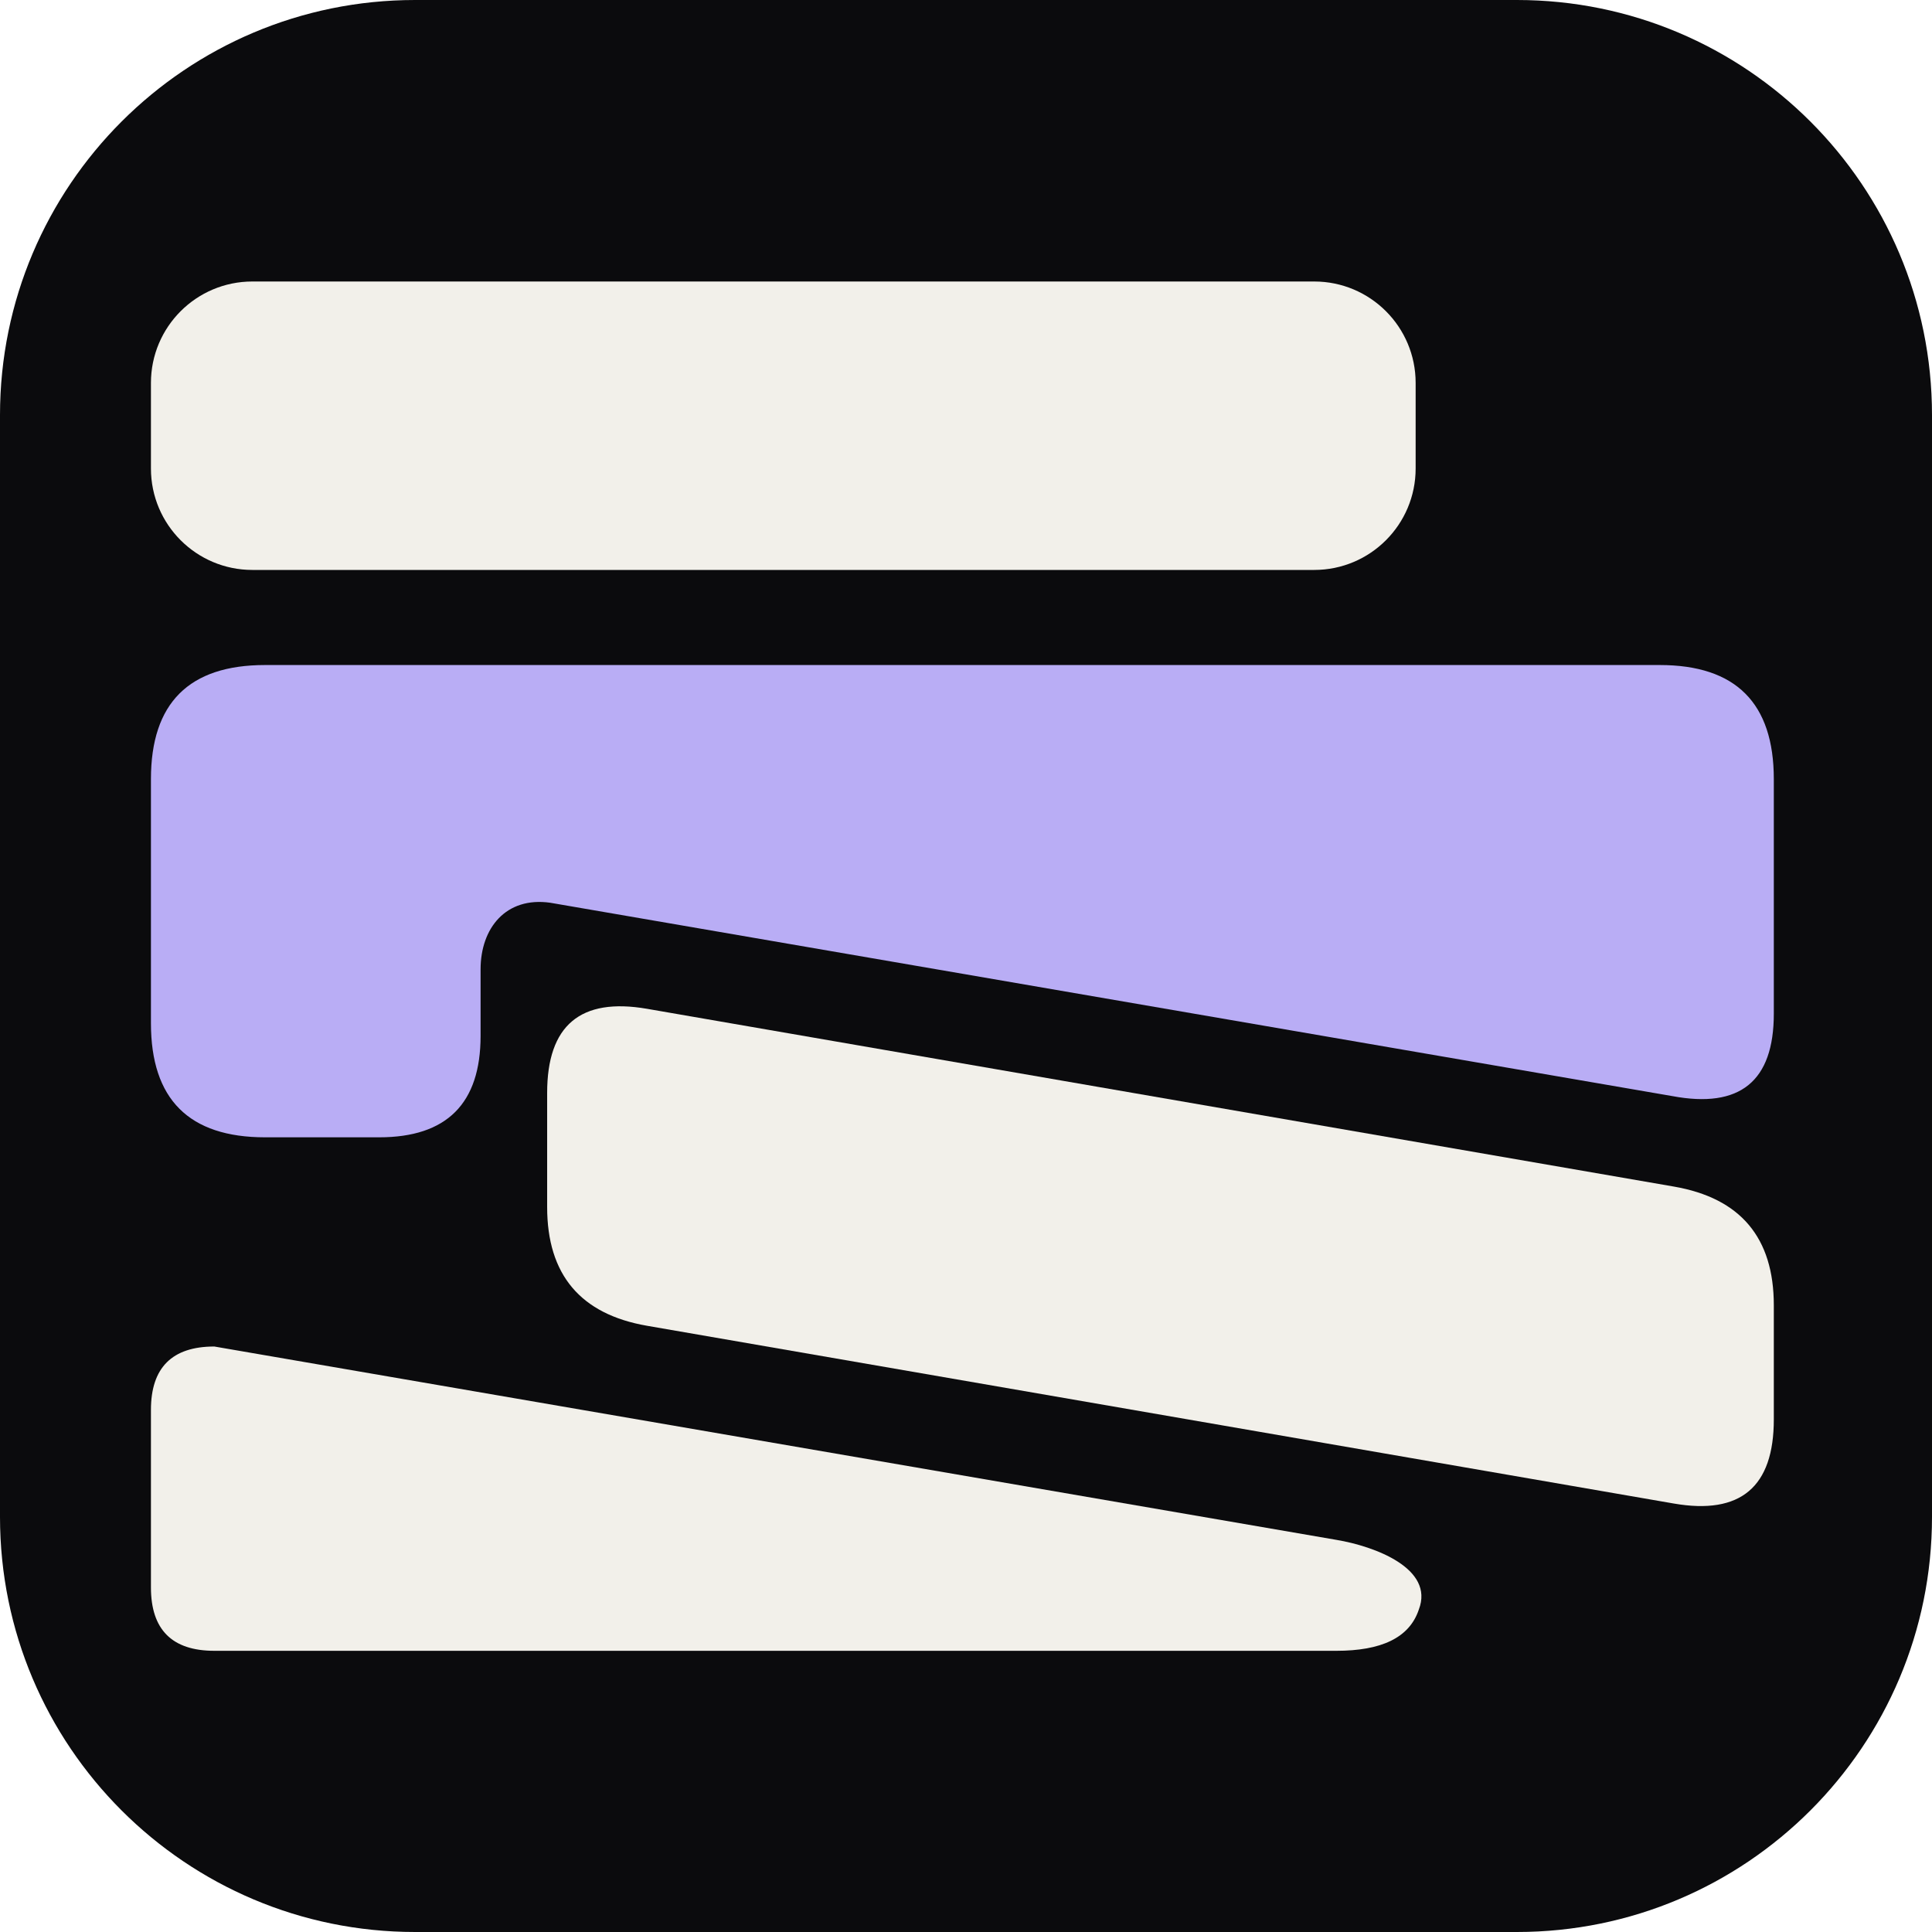
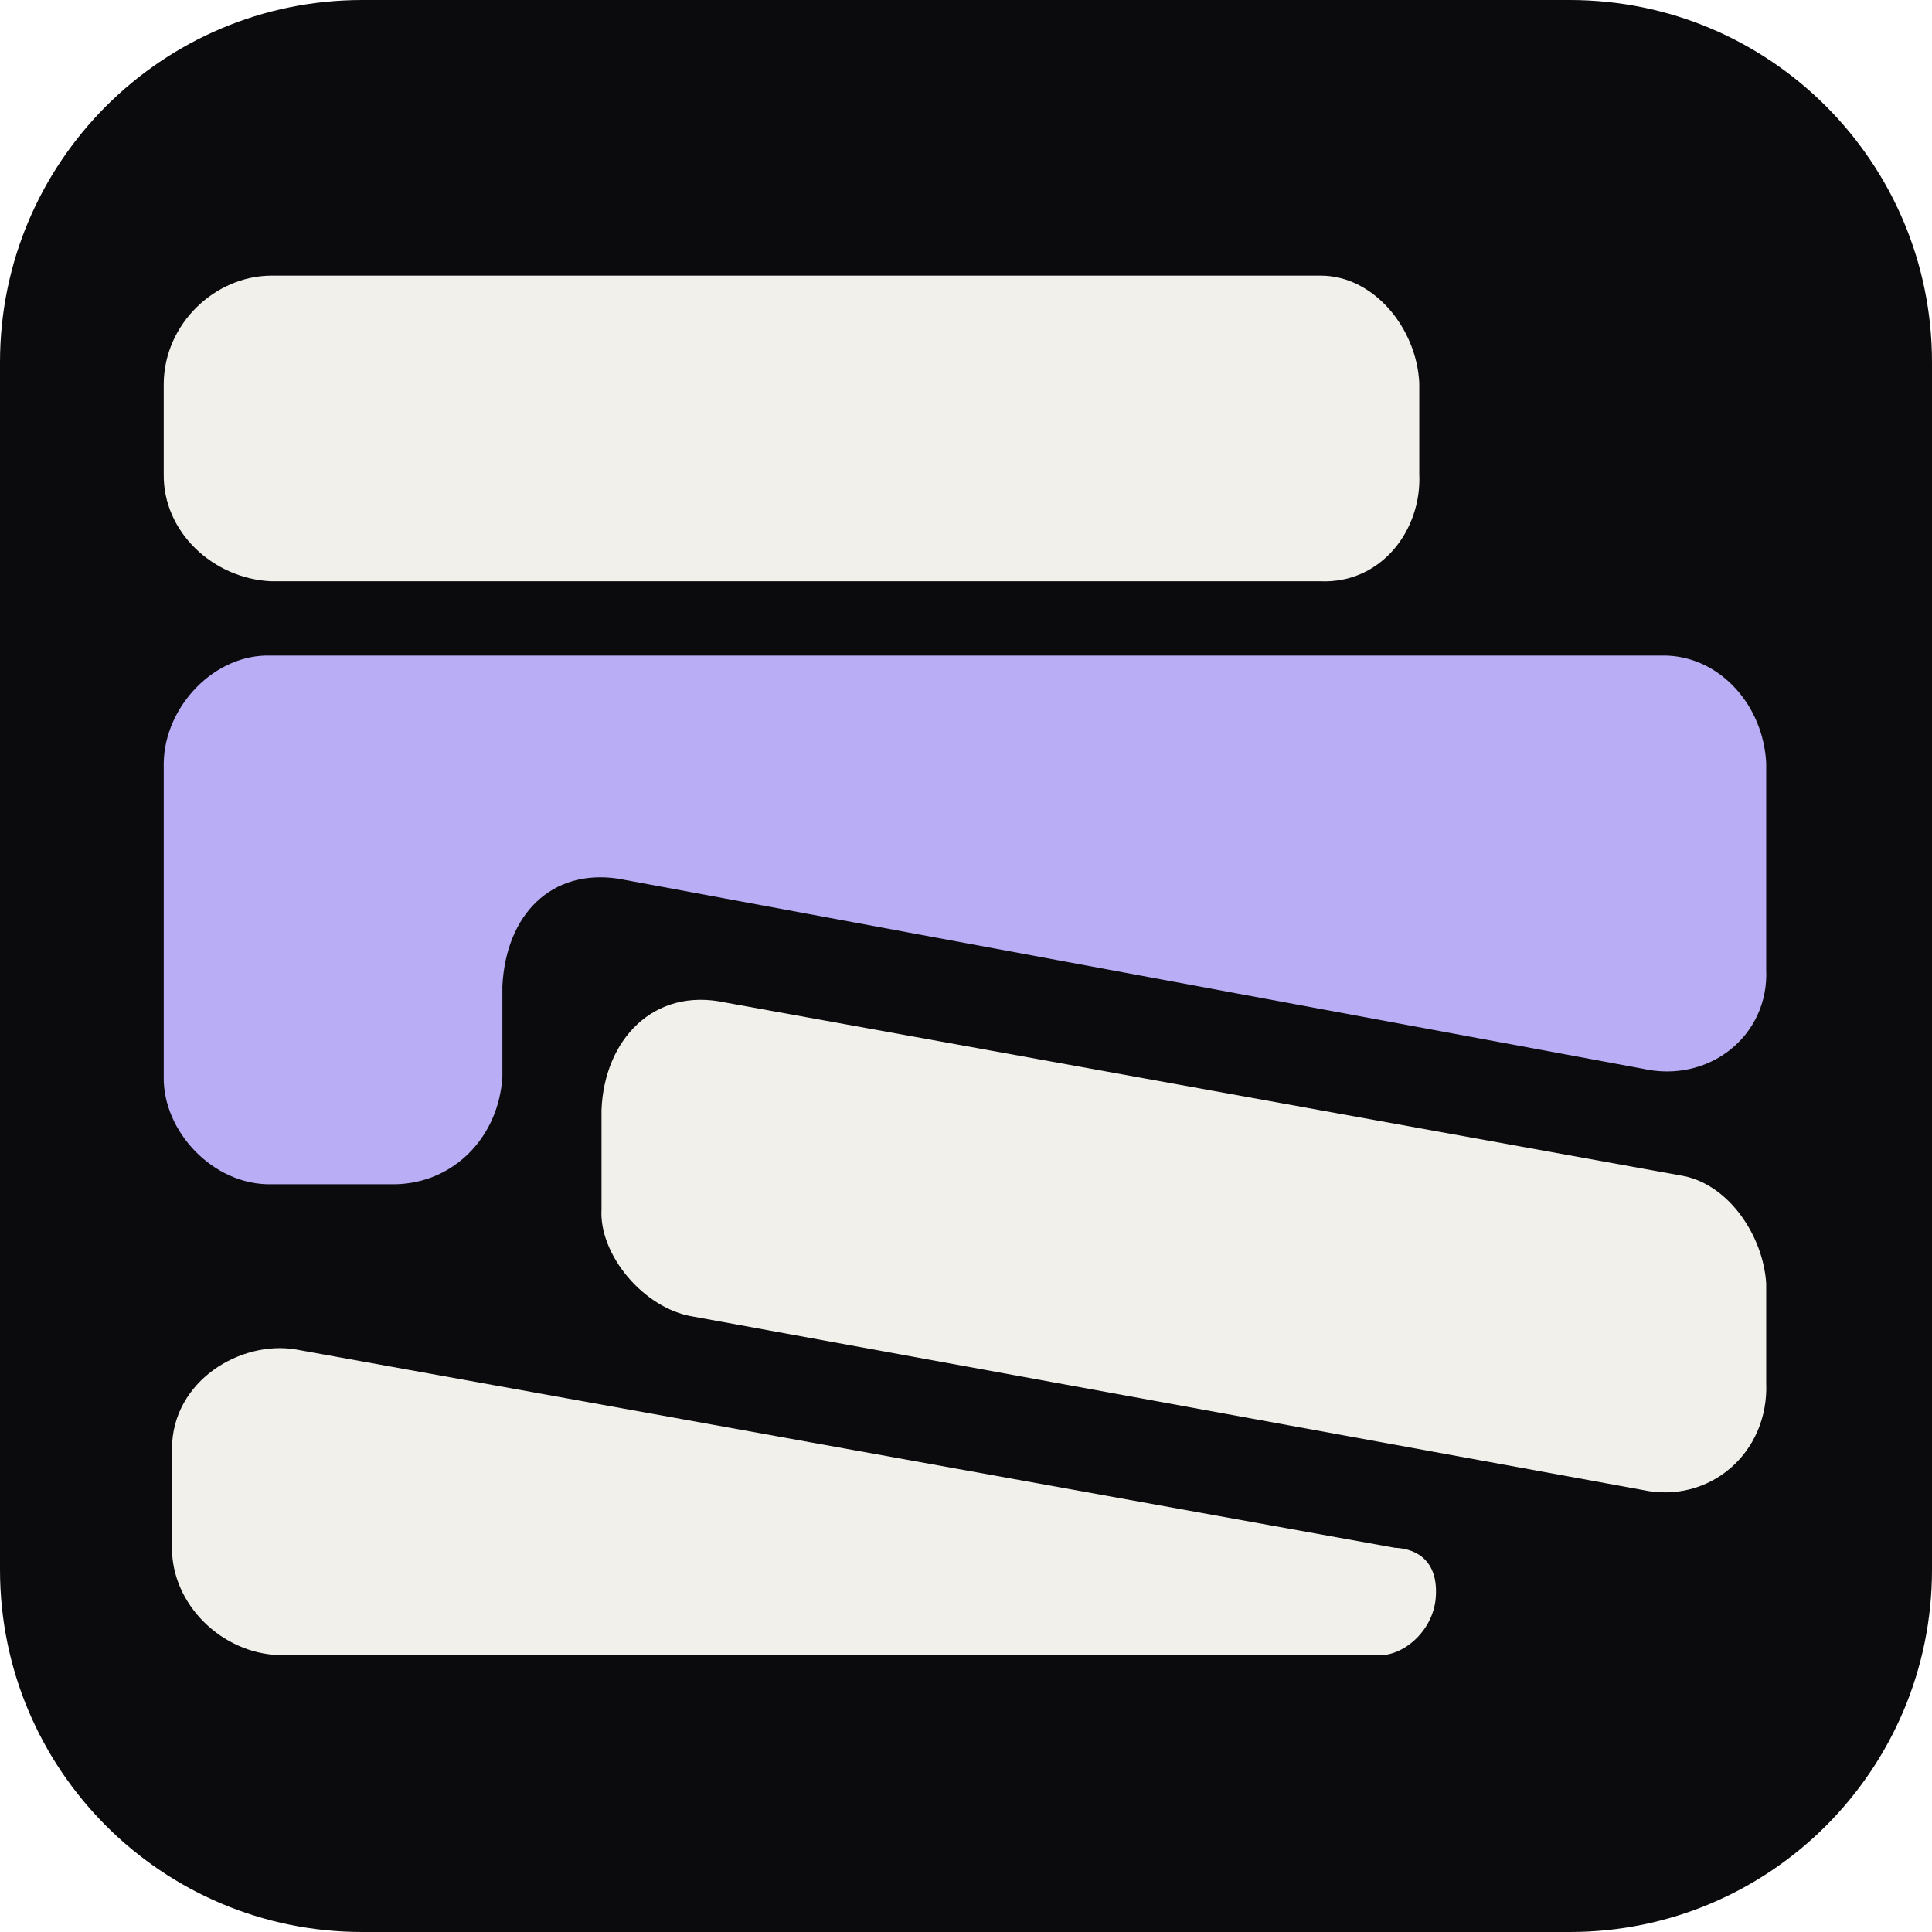
- <svg xmlns="http://www.w3.org/2000/svg" width="512" height="512" viewBox="0 0 512 512" role="img" aria-labelledby="title desc">
-   <rect width="512" height="512" rx="110" fill="#0B0B0D" />
-   <g transform="translate(40 41) scale(0.84)">
-     <rect x="0" y="40" width="399" height="91" rx="32" fill="#F2F0EA" />
-     <path d="M36 161 H476 Q512 161 512 197 V271 Q512 303 480 297 L126 236 C112 234 104 244 104 257 V278 Q104 310 72 310 H36 Q0 310 0 274 V197 Q0 161 36 161 Z" fill="#B9ADF5" />
-     <path d="M125 296 Q125 264 156.53 269.46 L480.47 325.54 Q512 331 512 363 L512 399 Q512 431 480.47 425.54 L156.53 369.46 Q125 364 125 332 Z" fill="#F2F0EA" />
-     <path d="M20 376 L374 437 C386 439 405 446 400 459 C397 468 388 472 374 472 H20 Q0 472 0 452 V396 Q0 376 20 376 Z" fill="#F2F0EA" />
-   </g>
+ <svg xmlns="http://www.w3.org/2000/svg" viewBox="0 0 196.469 196.469" width="512" height="512" role="img">
+   <rect x="0" y="0" width="196.469" height="196.469" rx="36.838" fill="#0B0B0D" />
+   <svg x="15.718" y="27.152" width="165.034" height="142.166" viewBox="0 0 196.469 169.245">
+     <g transform="translate(-401.8915 585.0452) scale(1 -1)" fill="#000000" stroke="none">
+       <path d="M416 584 H543 C549.463 584.045 554.683 577.646 555 571 V560 C555.317 553.178 550.374 546.676 543 547 H416 C408.963 547.324 402.892 552.985 403 560 V571 C403.108 578.191 409.2 583.955 416 584 Z" fill="#F2F0EA" />
+       <path d="M416 538 H585 C591.507 537.744 596.639 531.947 597 525 V500 C597.361 491.975 590.056 486.154 582 488 L458 511 C449.942 512.198 444.444 506.686 444 498 V487 C443.556 479.734 438.136 474.12 431 474 H416 C408.963 473.88 402.892 480.428 403 487 V525 C403.108 531.89 409.2 538.256 416 538 Z" fill="#B9ADF5" />
+       <path d="M471 496 L587 475 C592.571 473.88 596.639 467.682 597 462 V450 C597.361 441.416 590.056 435.245 582 437 L467 458 C461.118 458.979 455.672 465.459 456 471 V483 C456.328 491.443 462.255 497.896 471 496 Z" fill="#F2F0EA" />
+       <path d="M419 454 L552 430 C555.033 429.867 557.3 428.133 557 424 C556.7 419.867 552.967 416.8 550 417 H417 C410.033 417.2 403.967 423.133 404 430 V442 C404.033 450.2 412.3 455.133 419 454 Z" fill="#F2F0EA" />
+     </g>
+   </svg>
</svg>
